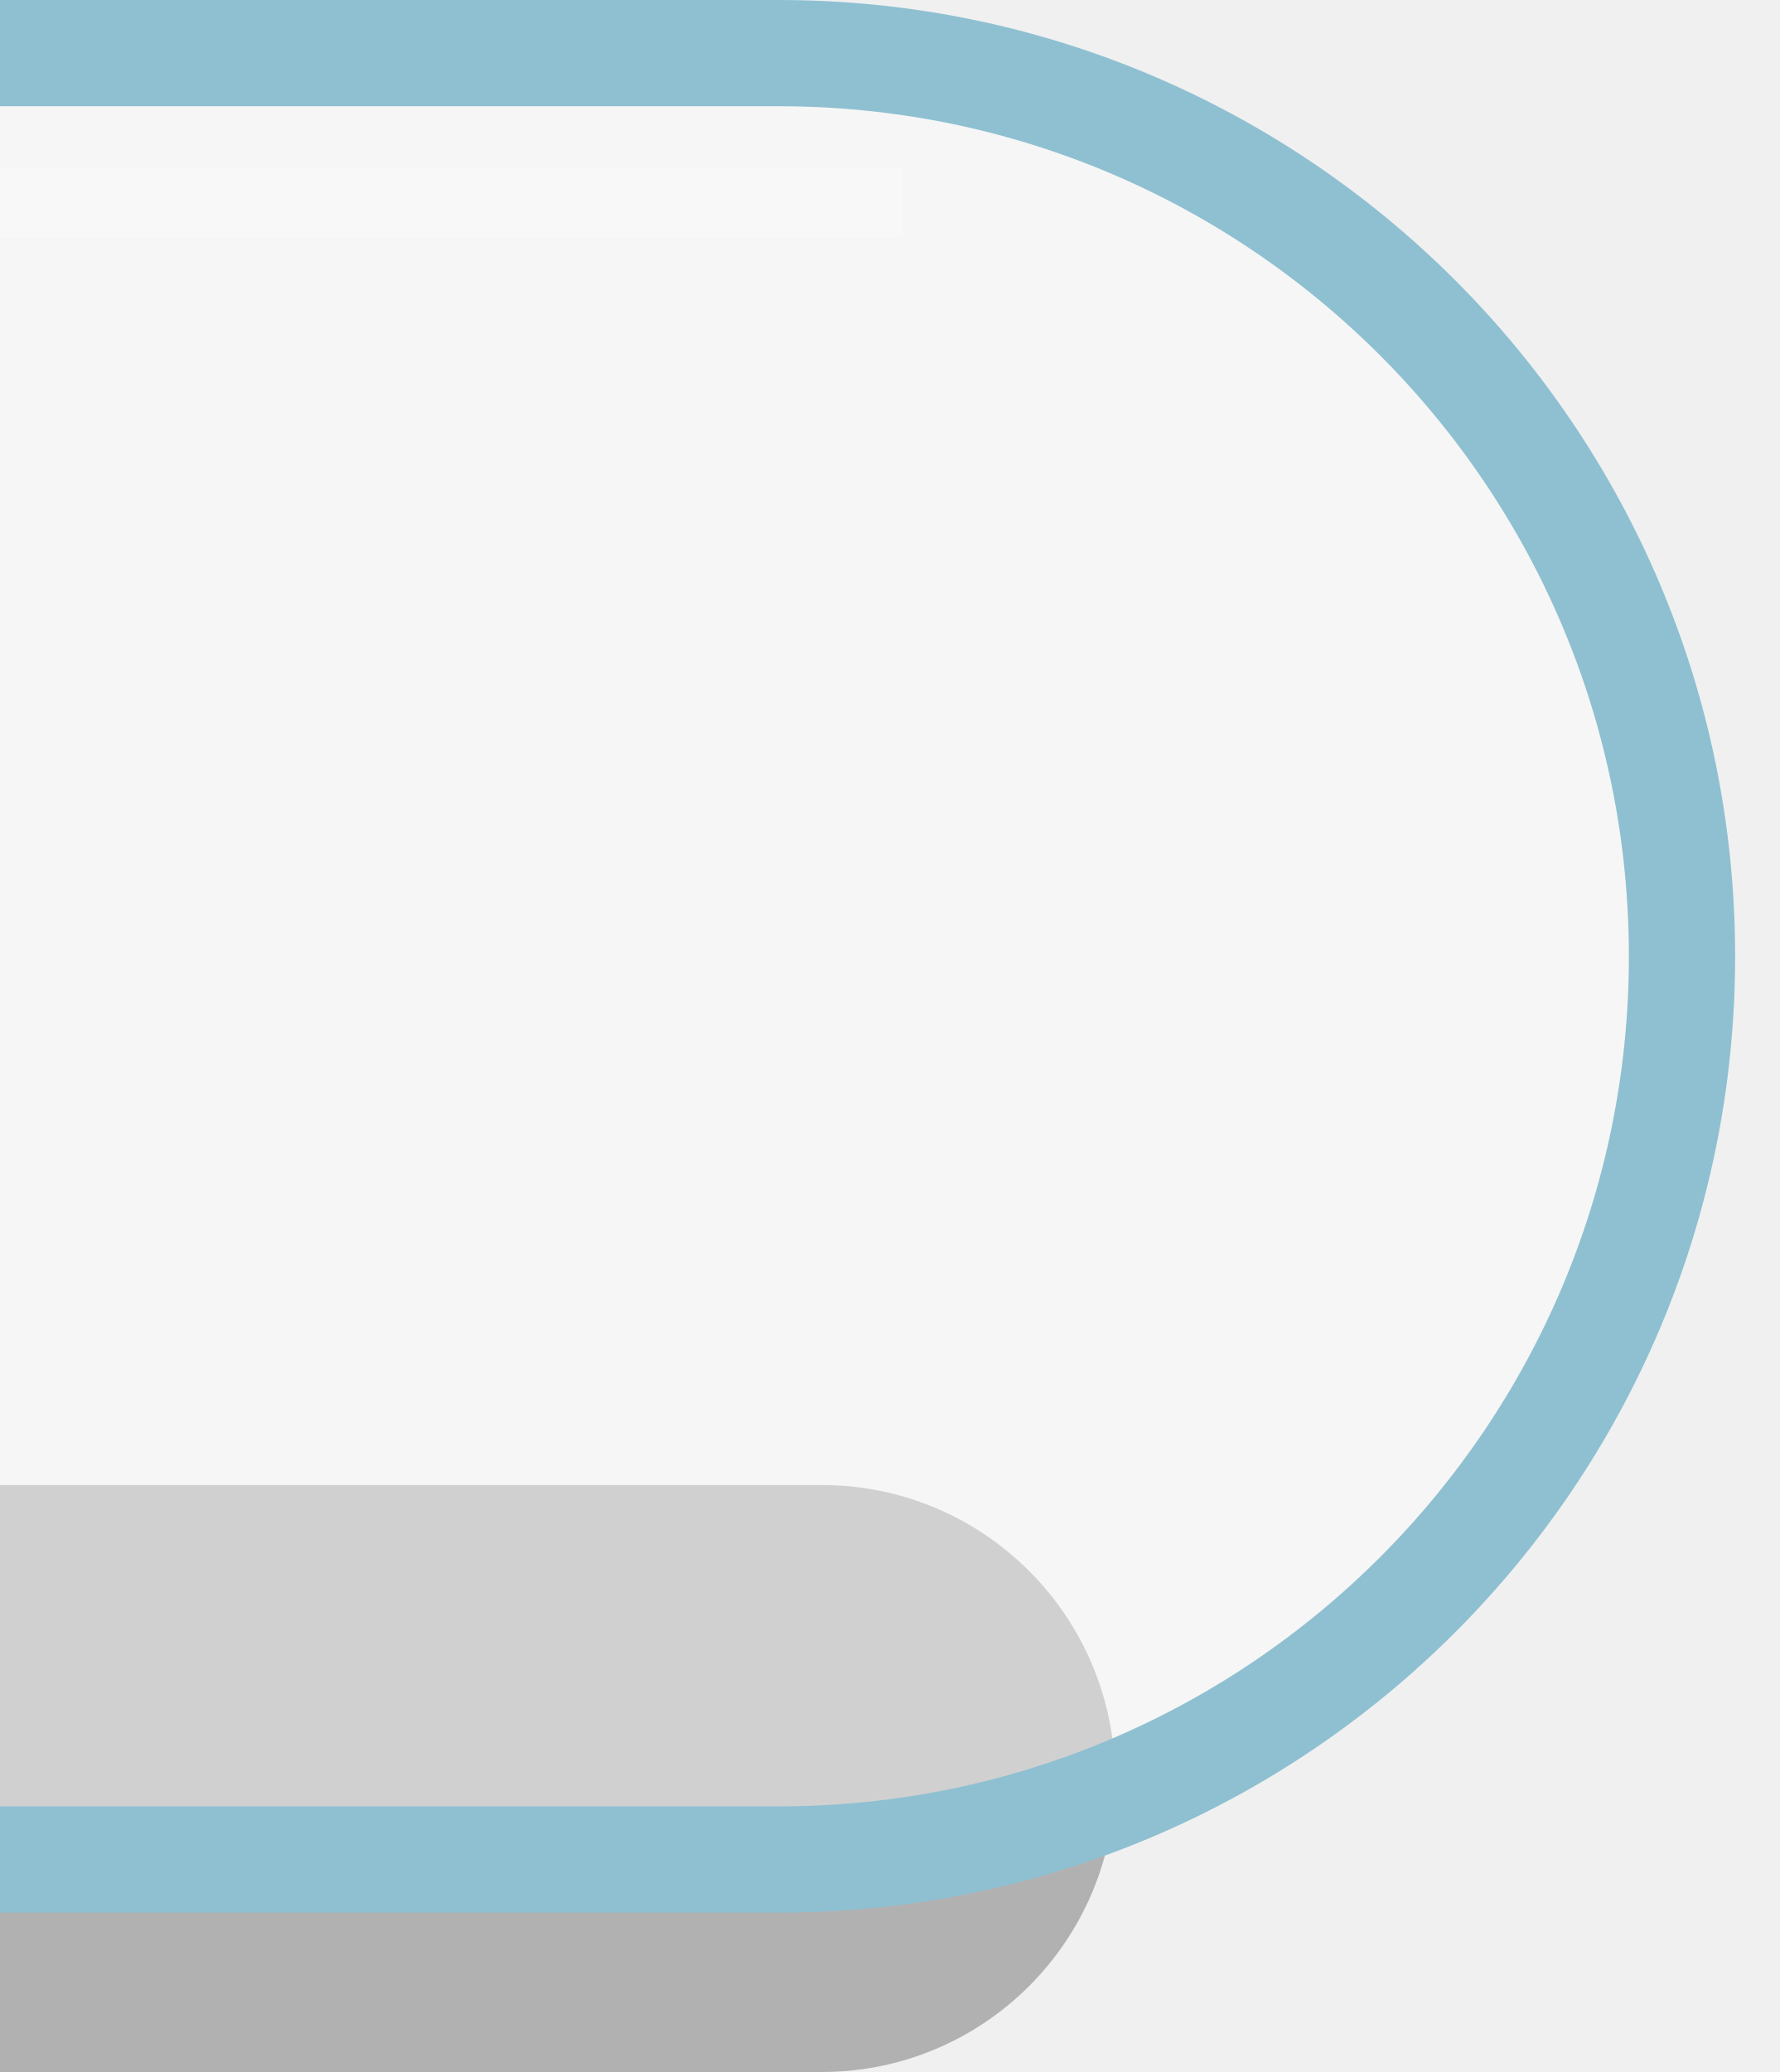
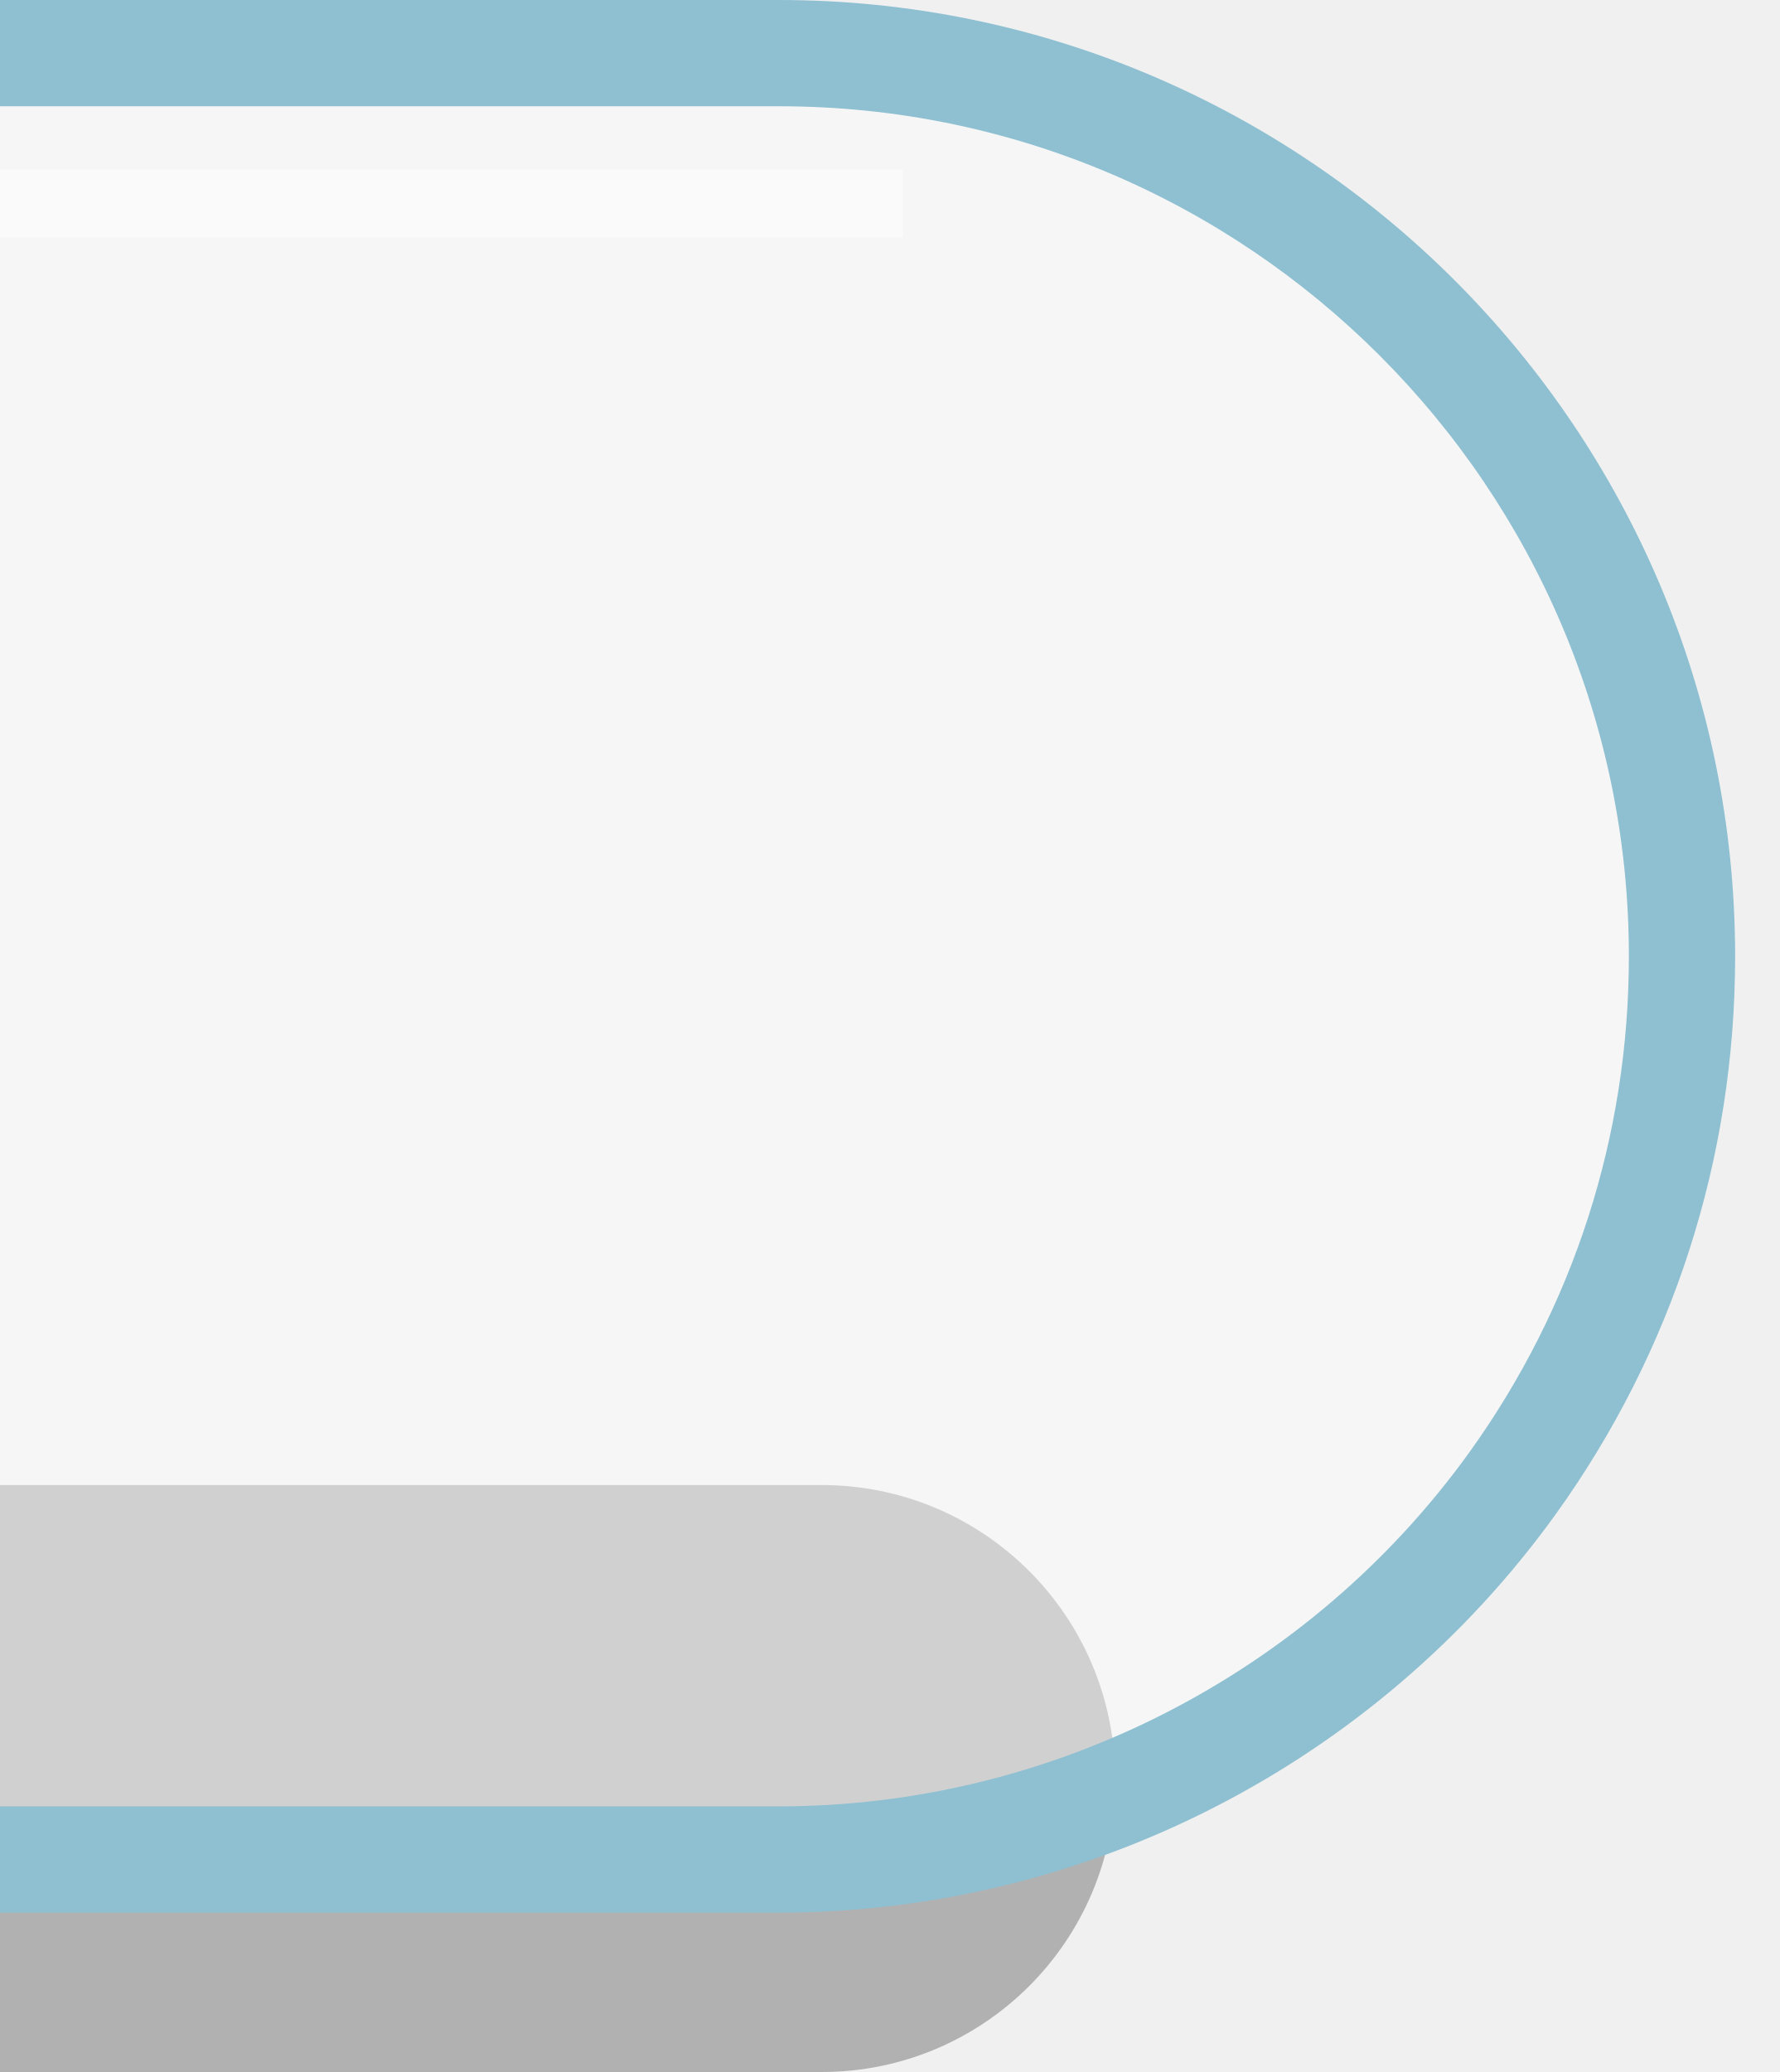
- <svg xmlns="http://www.w3.org/2000/svg" xmlns:xlink="http://www.w3.org/1999/xlink" version="1.1" id="struct_x5F_right" x="0px" y="0px" width="16.75px" height="19.5px" viewBox="0 0 16.75 19.5" enable-background="new 0 0 16.75 19.5" xml:space="preserve">
+ <svg xmlns="http://www.w3.org/2000/svg" version="1.1" id="struct_x5F_right" x="0px" y="0px" width="16.75px" height="19.5px" viewBox="0 0 16.75 19.5" enable-background="new 0 0 16.75 19.5" xml:space="preserve">
  <g>
-     <g>
-       <defs>
-         <rect id="SVGID_1_" x="0" width="16.749" height="19.5" />
-       </defs>
-       <clipPath id="SVGID_2_">
-         <use xlink:href="#SVGID_1_" overflow="visible" />
-       </clipPath>
-       <g clip-path="url(#SVGID_2_)">
-         <path opacity="0.3" fill="#231F20" enable-background="new    " d="M-89.475,16.738c0-1.524,1.235-2.76,2.759-2.762H7.735     c1.524,0,2.761,1.237,2.761,2.762l0,0c0,1.525-1.236,2.762-2.761,2.762h-94.449C-88.24,19.5-89.475,18.264-89.475,16.738     L-89.475,16.738z" />
-         <rect x="-89.475" y="1.579" opacity="0.3" fill="#FFFFFF" enable-background="new    " width="97.974" height="0.656" />
-         <path opacity="0.4" fill="#FFFFFF" enable-background="new    " d="M-95.362,9c0-4.694,3.805-8.5,8.501-8.5H7.332     c4.694,0,8.5,3.806,8.5,8.5l0,0c0,4.693-3.806,8.5-8.5,8.5h-94.193C-91.557,17.5-95.362,13.693-95.362,9L-95.362,9z" />
-         <path fill="none" stroke="#8EC0D1" stroke-linecap="round" stroke-linejoin="round" stroke-miterlimit="10" d="M-95.362,9     c0-4.694,3.805-8.5,8.501-8.5H7.332c4.694,0,8.5,3.806,8.5,8.5l0,0c0,4.693-3.806,8.5-8.5,8.5h-94.193     C-91.557,17.5-95.362,13.693-95.362,9L-95.362,9z" />
-       </g>
-     </g>
+     <path opacity="0.3" fill="#231F20" enable-background="new    " d="M10.496,16.738c0-1.525-1.237-2.762-2.761-2.762H0V19.5h7.735   C9.26,19.5,10.496,18.264,10.496,16.738z" />
+     <path opacity="0.4" fill="#FFFFFF" enable-background="new    " d="M7.332,0.5H0v17h7.332c4.693,0,8.5-3.807,8.5-8.5   C15.832,4.306,12.025,0.5,7.332,0.5z" />
+     <rect y="1.594" opacity="0.4" fill="#FFFFFF" enable-background="new    " width="8.499" height="0.641" />
+     <path fill="#8EC0D1" d="M7.332,1c4.411,0,8,3.589,8,8c0,1.688-0.52,3.303-1.503,4.67C12.326,15.755,9.896,17,7.332,17H0v1h7.332   c2.886,0,5.618-1.4,7.309-3.746C15.747,12.716,16.332,10.9,16.332,9c0-4.962-4.037-9-9-9H0v1H7.332z" />
  </g>
</svg>
